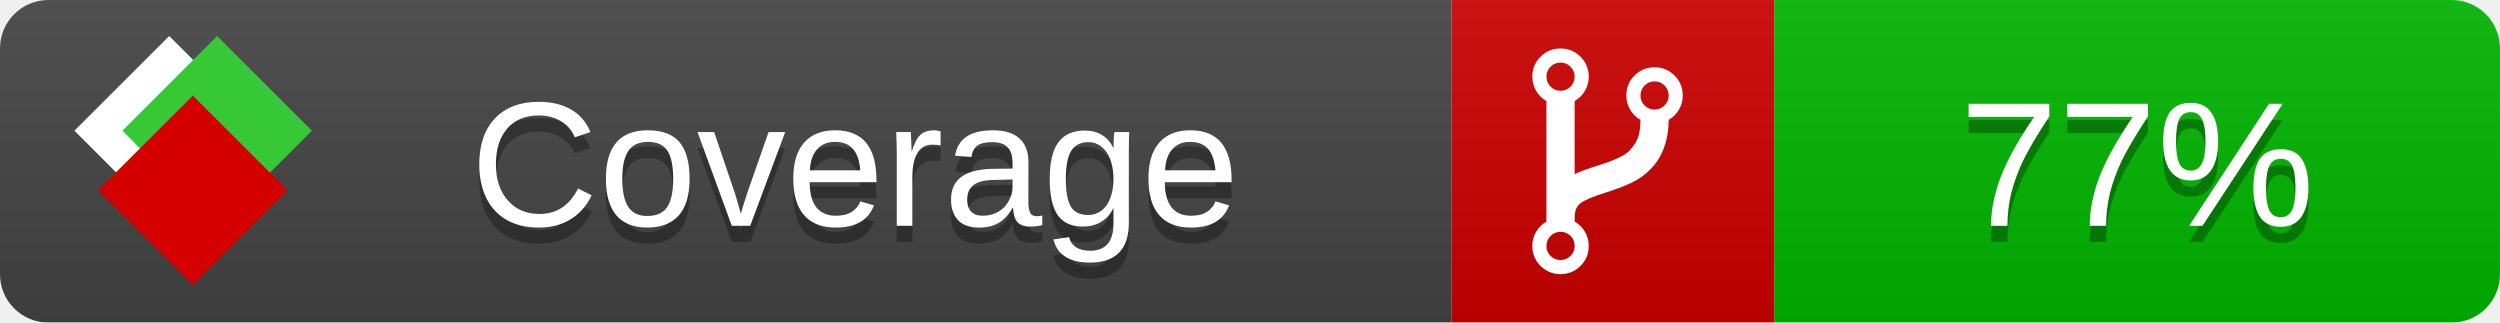
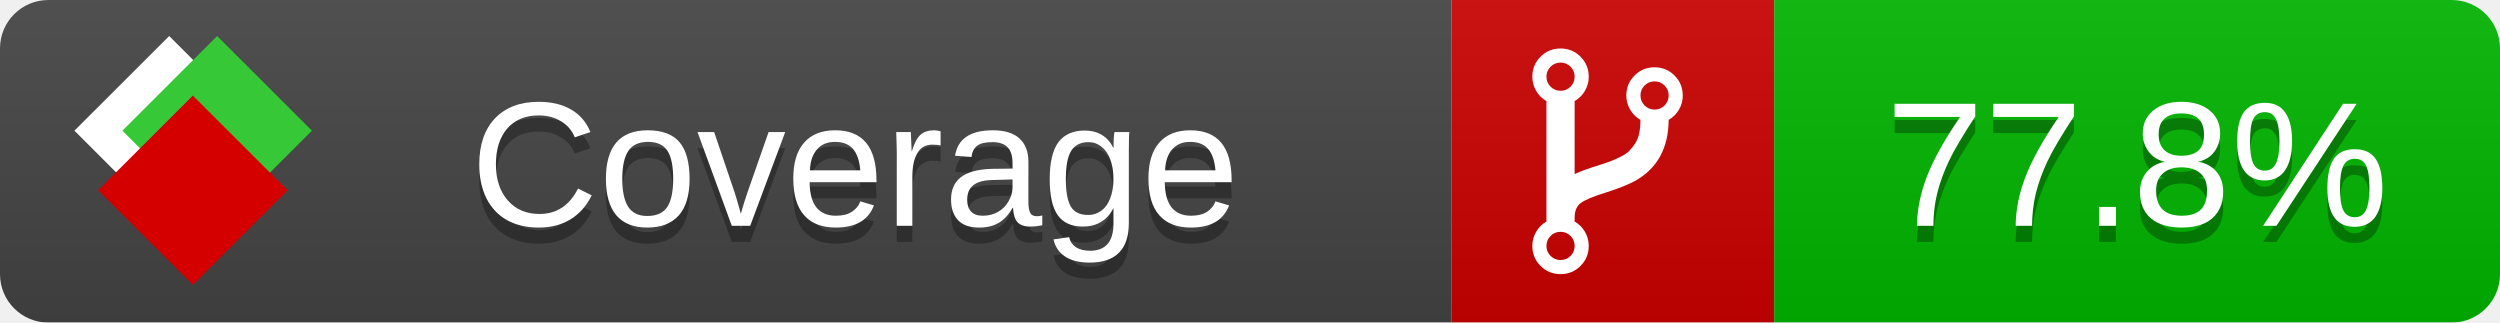
<svg xmlns="http://www.w3.org/2000/svg" xmlns:xlink="http://www.w3.org/1999/xlink" width="155" height="20">
  <style type="text/css">
          
            @keyframes fade1 {
                0% { visibility: visible; opacity: 1; }
               27% { visibility: visible; opacity: 1; }
               33% { visibility: hidden; opacity: 0; }
               60% { visibility: hidden; opacity: 0; }
               66% { visibility: hidden; opacity: 0; }
               93% { visibility: hidden; opacity: 0; }
              100% { visibility: visible; opacity: 1; }
            }
            @keyframes fade2 {
                0% { visibility: hidden; opacity: 0; }
               27% { visibility: hidden; opacity: 0; }
               33% { visibility: visible; opacity: 1; }
               60% { visibility: visible; opacity: 1; }
               66% { visibility: hidden; opacity: 0; }
               93% { visibility: hidden; opacity: 0; }
              100% { visibility: hidden; opacity: 0; }
            }
            @keyframes fade3 {
                0% { visibility: hidden; opacity: 0; }
               27% { visibility: hidden; opacity: 0; }
               33% { visibility: hidden; opacity: 0; }
               60% { visibility: hidden; opacity: 0; }
               66% { visibility: visible; opacity: 1; }
               93% { visibility: visible; opacity: 1; }
              100% { visibility: hidden; opacity: 0; }
            }
            .linecoverage {
                animation-duration: 15s;
                animation-name: fade1;
                animation-iteration-count: infinite;
            }
            .branchcoverage {
                animation-duration: 15s;
                animation-name: fade2;
                animation-iteration-count: infinite;
            }
            .methodcoverage {
                animation-duration: 15s;
                animation-name: fade3;
                animation-iteration-count: infinite;
            }
          
    </style>
  <defs>
    <linearGradient id="gradient" x2="0" y2="100%">
      <stop offset="0" stop-color="#bbb" stop-opacity=".1" />
      <stop offset="1" stop-opacity=".1" />
    </linearGradient>
    <linearGradient id="c">
      <stop offset="0" stop-color="#d40000" />
      <stop offset="1" stop-color="#ff2a2a" />
    </linearGradient>
    <linearGradient id="a">
      <stop offset="0" stop-color="#e0e0de" />
      <stop offset="1" stop-color="#fff" />
    </linearGradient>
    <linearGradient id="b">
      <stop offset="0" stop-color="#37c837" />
      <stop offset="1" stop-color="#217821" />
    </linearGradient>
    <linearGradient xlink:href="#a" id="e" x1="106.44" x2="69.96" y1="-11.96" y2="-46.84" gradientTransform="matrix(-.8426 -.00045 -.00045 -.8426 -94.27 -75.82)" gradientUnits="userSpaceOnUse" />
    <linearGradient xlink:href="#b" id="f" x1="56.19" x2="77.97" y1="-23.45" y2="10.62" gradientTransform="matrix(.8426 .00045 .00045 .8426 94.27 75.82)" gradientUnits="userSpaceOnUse" />
    <linearGradient xlink:href="#c" id="g" x1="79.98" x2="132.9" y1="10.79" y2="10.79" gradientTransform="matrix(.8426 .00045 .00045 .8426 94.27 75.82)" gradientUnits="userSpaceOnUse" />
    <mask id="mask">
      <rect width="155" height="20" rx="3" fill="#fff" />
    </mask>
    <g id="icon" transform="matrix(.04486 0 0 .04481 -.48 -.63)">
      <rect width="52.92" height="52.92" x="-109.72" y="-27.13" fill="url(#e)" transform="rotate(-135)" />
      <rect width="52.92" height="52.92" x="70.19" y="-39.18" fill="url(#f)" transform="rotate(45)" />
      <rect width="52.92" height="52.92" x="80.05" y="-15.74" fill="url(#g)" transform="rotate(45)" />
    </g>
  </defs>
  <g mask="url(#mask)">
    <rect x="0" y="0" width="90" height="20" fill="#444" />
    <rect x="90" y="0" width="20" height="20" fill="#c00" />
    <rect x="110" y="0" width="45" height="20" fill="#00B600" />
    <rect x="0" y="0" width="155" height="20" fill="url(#gradient)" />
  </g>
  <g>
    <path class="" fill="#fff" d="m 97.628,15.247 q 0,-0.364 -0.255,-0.619 -0.255,-0.255 -0.619,-0.255 -0.364,0 -0.619,0.255 -0.255,0.255 -0.255,0.619 0,0.364 0.255,0.619 0.255,0.255 0.619,0.255 0.364,0 0.619,-0.255 0.255,-0.255 0.255,-0.619 z m 0,-10.493 q 0,-0.364 -0.255,-0.619 -0.255,-0.255 -0.619,-0.255 -0.364,0 -0.619,0.255 -0.255,0.255 -0.255,0.619 0,0.364 0.255,0.619 0.255,0.255 0.619,0.255 0.364,0 0.619,-0.255 0.255,-0.255 0.255,-0.619 z m 5.83,1.166 q 0,-0.364 -0.255,-0.619 -0.255,-0.255 -0.619,-0.255 -0.364,0 -0.619,0.255 -0.255,0.255 -0.255,0.619 0,0.364 0.255,0.619 0.255,0.255 0.619,0.255 0.364,0 0.619,-0.255 0.255,-0.255 0.255,-0.619 z m 0.874,0 q 0,0.474 -0.237,0.879 -0.237,0.405 -0.638,0.633 -0.018,2.614 -2.059,3.771 -0.619,0.346 -1.849,0.738 -1.166,0.364 -1.544,0.647 -0.378,0.282 -0.378,0.911 l 0,0.237 q 0.401,0.228 0.638,0.633 0.237,0.405 0.237,0.879 0,0.729 -0.51,1.239 -0.51,0.51 -1.239,0.51 -0.729,0 -1.239,-0.51 -0.51,-0.51 -0.51,-1.239 0,-0.474 0.237,-0.879 0.237,-0.405 0.638,-0.633 l 0,-7.469 q -0.401,-0.228 -0.638,-0.633 -0.237,-0.405 -0.237,-0.879 0,-0.729 0.51,-1.239 0.51,-0.51 1.239,-0.51 0.729,0 1.239,0.51 0.51,0.51 0.51,1.239 0,0.474 -0.237,0.879 -0.237,0.405 -0.638,0.633 l 0,4.527 q 0.492,-0.237 1.403,-0.519 0.501,-0.155 0.797,-0.269 0.296,-0.114 0.642,-0.282 0.346,-0.169 0.537,-0.36 0.191,-0.191 0.369,-0.465 0.178,-0.273 0.255,-0.633 0.077,-0.36 0.077,-0.833 -0.401,-0.228 -0.638,-0.633 -0.237,-0.405 -0.237,-0.879 0,-0.729 0.51,-1.239 0.51,-0.51 1.239,-0.51 0.729,0 1.239,0.51 0.51,0.51 0.51,1.239 z" />
  </g>
  <g fill="#fff" text-anchor="middle" font-family="Verdana,Arial,Geneva,sans-serif" font-size="11">
    <a xlink:href="https://github.com/danielpalme/ReportGenerator" target="_top">
      <use xlink:href="#icon" transform="translate(3,1) scale(3.5)" />
    </a>
    <text x="53" y="15" fill="#010101" fill-opacity=".3">Coverage</text>
    <text x="53" y="14" fill="#fff">Coverage</text>
-     <text class="" x="132.5" y="15" fill="#010101" fill-opacity=".3">77%</text>
-     <text class="" x="132.5" y="14">77%</text>
+     <text class="" x="132.5" y="15" fill="#010101" fill-opacity=".3">77.8%</text>
+     <text class="" x="132.5" y="14">77.8%</text>
  </g>
  <g>
    <rect class="" x="90" y="0" width="65" height="20" fill-opacity="0" />
  </g>
</svg>
